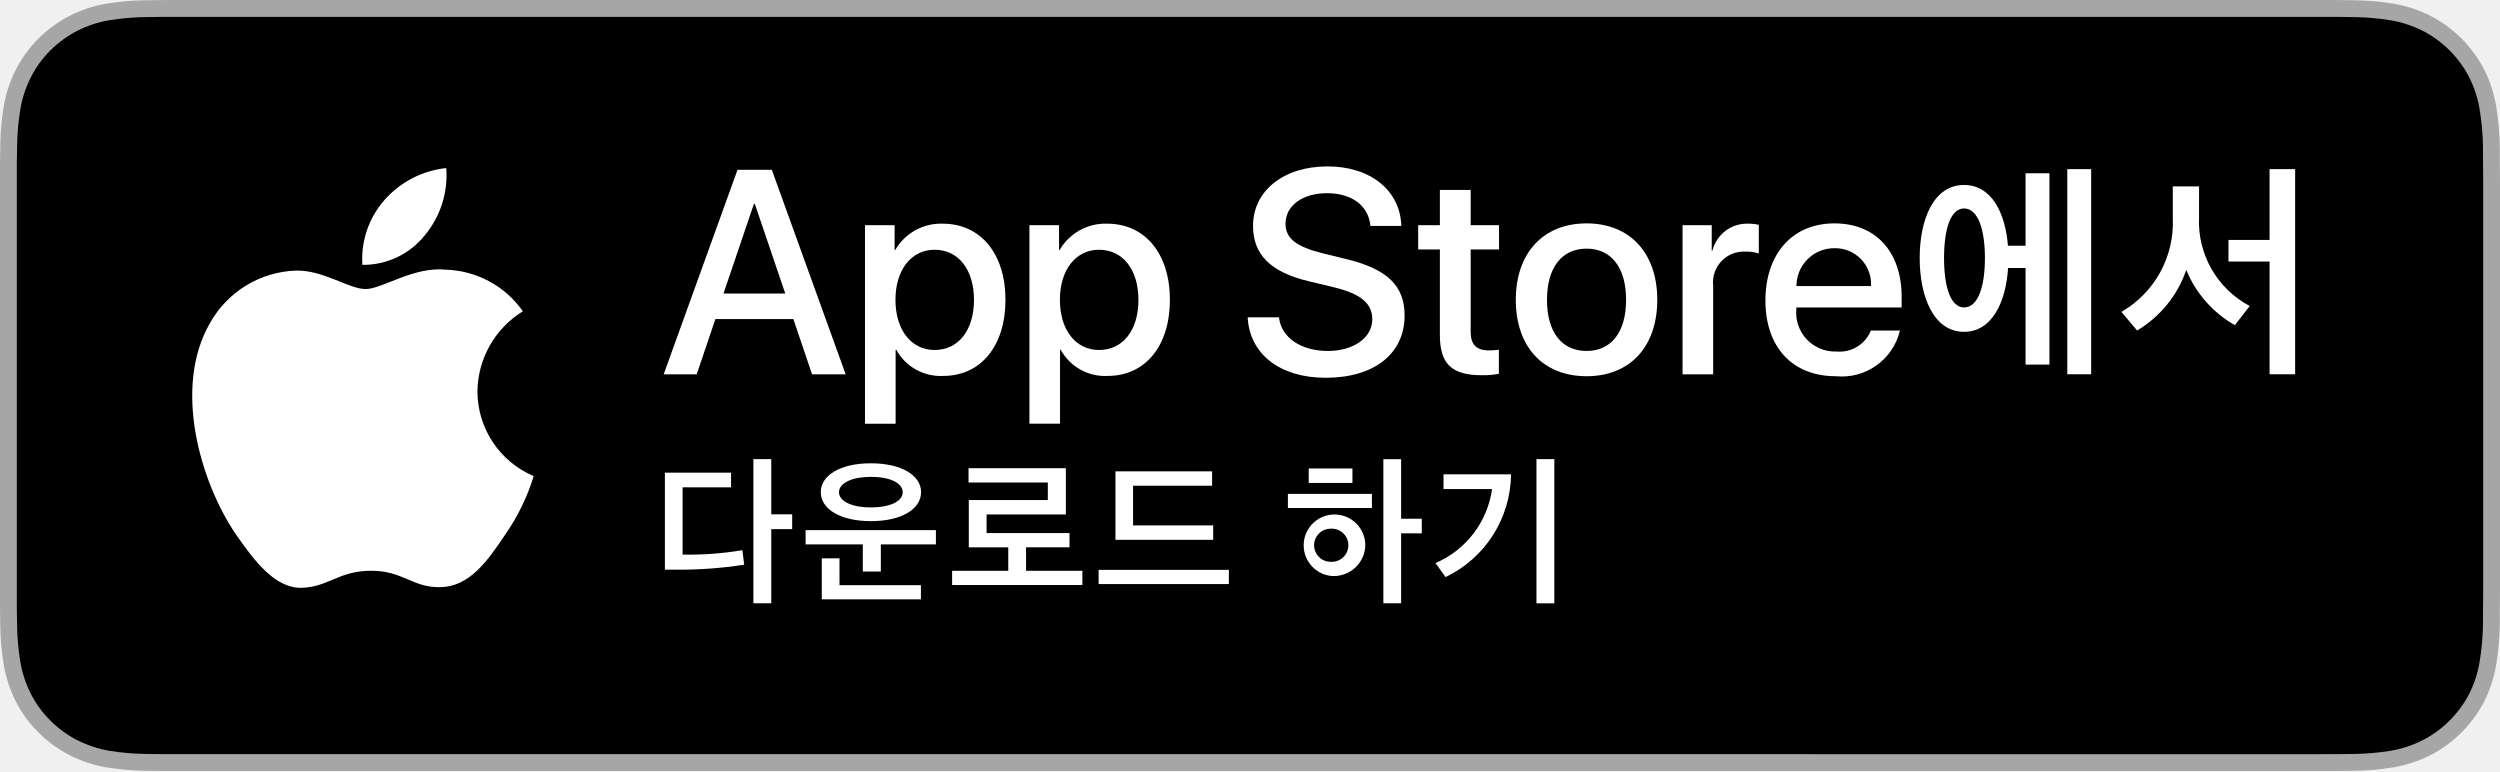
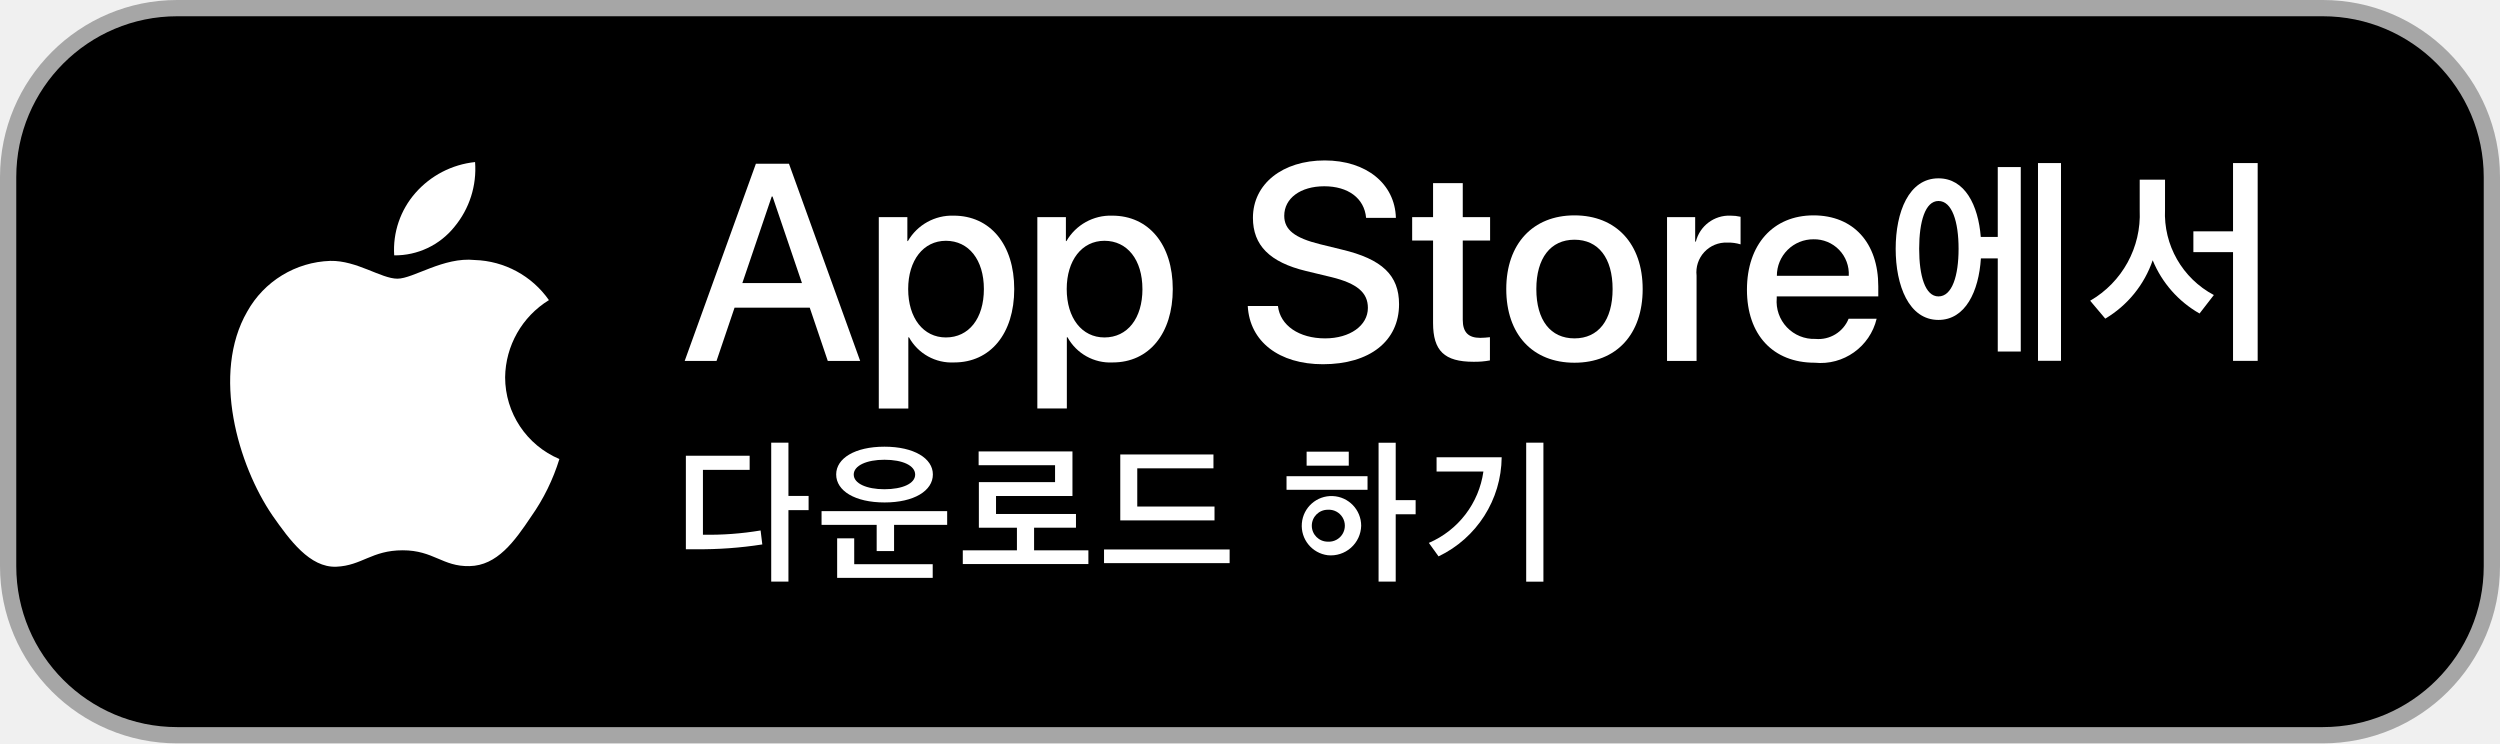
- <svg xmlns="http://www.w3.org/2000/svg" id="KR" width="129.701" height="40" viewBox="0 0 129.701 40">
-   <g>
+ <svg xmlns="http://www.w3.org/2000/svg" id="KR" width="565" height="168" viewBox="0 0 134.524 40">
+   <rect width="134.524" height="40" rx="9.535" ry="9.535" style="fill: #a6a6a6" />
+   <rect x="0.875" y="0.875" width="132.774" height="38.25" rx="8.66" ry="8.66" style="fill: #000" />
+   <g transform="translate(2.41155,0)">
    <g>
-       <path d="M120.171,0H9.535c-.367,0-.729,0-1.095.002-.306.002-.61.008-.919.013A13.215,13.215,0,0,0,5.517.191a6.665,6.665,0,0,0-1.901.627A6.438,6.438,0,0,0,1.998,1.997,6.258,6.258,0,0,0,.819,3.618a6.601,6.601,0,0,0-.625,1.903,12.993,12.993,0,0,0-.179,2.002C.006,7.83.005,8.138,0,8.444V31.559c.005.31.006.611.015.922a12.992,12.992,0,0,0,.179,2.002,6.588,6.588,0,0,0,.625,1.904A6.208,6.208,0,0,0,1.998,38.001a6.274,6.274,0,0,0,1.619,1.179,6.701,6.701,0,0,0,1.901.631,13.455,13.455,0,0,0,2.004.177c.309.007.613.011.919.011C8.806,40,9.168,40,9.535,40H120.171c.359,0,.725,0,1.084-.002.305,0,.617-.004.922-.011a13.279,13.279,0,0,0,2-.177,6.804,6.804,0,0,0,1.908-.631,6.277,6.277,0,0,0,1.617-1.179,6.395,6.395,0,0,0,1.182-1.614,6.604,6.604,0,0,0,.619-1.904,13.506,13.506,0,0,0,.186-2.002c.004-.311.004-.611.004-.922.008-.363.008-.725.008-1.094V9.536c0-.366,0-.729-.008-1.092,0-.307,0-.614-.004-.921a13.507,13.507,0,0,0-.186-2.002,6.618,6.618,0,0,0-.619-1.903,6.466,6.466,0,0,0-2.799-2.8,6.768,6.768,0,0,0-1.908-.627,13.044,13.044,0,0,0-2-.177c-.305-.005-.617-.011-.922-.013C120.896,0,120.531,0,120.171,0Z" style="fill: #a6a6a6" />
-       <path d="M8.445,39.125c-.305,0-.602-.004-.904-.011a12.687,12.687,0,0,1-1.869-.163,5.884,5.884,0,0,1-1.657-.548,5.406,5.406,0,0,1-1.397-1.017,5.321,5.321,0,0,1-1.021-1.397,5.722,5.722,0,0,1-.543-1.657,12.414,12.414,0,0,1-.167-1.875c-.006-.211-.015-.913-.015-.913V8.444S.882,7.753.888,7.55a12.37,12.37,0,0,1,.166-1.872,5.755,5.755,0,0,1,.543-1.662A5.373,5.373,0,0,1,2.612,2.618,5.565,5.565,0,0,1,4.014,1.595a5.823,5.823,0,0,1,1.653-.544A12.586,12.586,0,0,1,7.543.887L8.445.875H121.251l.913.013a12.385,12.385,0,0,1,1.858.163,5.938,5.938,0,0,1,1.671.548,5.594,5.594,0,0,1,2.415,2.42,5.763,5.763,0,0,1,.535,1.649,12.995,12.995,0,0,1,.174,1.887c.003.283.003.587.003.89.008.375.008.732.008,1.092V30.465c0,.363,0,.718-.008,1.075,0,.325,0,.623-.004.93a12.731,12.731,0,0,1-.171,1.853,5.739,5.739,0,0,1-.54,1.67,5.48,5.48,0,0,1-1.016,1.386,5.413,5.413,0,0,1-1.399,1.022,5.862,5.862,0,0,1-1.668.55,12.542,12.542,0,0,1-1.869.163c-.293.007-.6.011-.897.011l-1.084.002Z" />
-     </g>
-     <g>
-       <path d="M37.927,25.284H35.413v3.489a16.908,16.908,0,0,0,3.103-.229l.092.752a21.76,21.76,0,0,1-3.568.259h-.545V24.523h3.432Zm2.087,1.401h1.085v.766H40.014V31.296h-.927V23.82h.927Z" style="fill: #fff" />
-       <path d="M48.555,27.504v.738H45.698v1.41h-.936V28.242H41.796v-.738Zm-5.972-1.974c0-.866,1.006-1.494,2.597-1.494s2.606.628,2.606,1.494c0,.879-1.015,1.507-2.597,1.507C43.589,27.037,42.583,26.409,42.583,25.53Zm.971,4.829h4.223v.734h-5.142v-2.127h.918Zm-.026-4.82c0,.479.699.787,1.648.787.98,0,1.657-.309,1.657-.787,0-.488-.672-.8-1.652-.8C44.226,24.739,43.527,25.051,43.527,25.539Z" style="fill: #fff" />
-       <path d="M56.154,29.613v.738H49.396v-.738H52.309V28.396H50.261V25.943h4.1V25.033H50.248V24.291h5.049v2.399H51.184v.967h4.302v.738H53.232v1.218Z" style="fill: #fff" />
-       <path d="M63.754,30.303H56.996v-.738h6.759Zm-.87-5.102H58.784v2.057h4.157v.746H57.87V24.453H62.884Z" style="fill: #fff" />
-       <path d="M71.175,26.356H66.816V25.623h4.359ZM69.035,29.877A1.599,1.599,0,1,1,70.833,28.29,1.634,1.634,0,0,1,69.035,29.877Zm1.13-4.821H67.897v-.751h2.268Zm-1.13,4.091a.861.861,0,1,0,0-1.718.859.859,0,1,0,0,1.718Zm3.656-2.236H73.763v.76H72.691v3.626h-.922V23.825h.922Z" style="fill: #fff" />
-       <path d="M74.996,29.938l-.522-.725a4.925,4.925,0,0,0,2.936-3.841H74.89v-.765h3.503A5.967,5.967,0,0,1,74.996,29.938Zm5.643,1.363h-.927V23.82h.927Z" style="fill: #fff" />
-     </g>
-     <g>
-       <path d="M41.16,16.554H37.115l-.971,2.868H34.431l3.832-10.613H40.042l3.832,10.613H42.131ZM37.534,15.23h3.207l-1.582-4.655h-.044Z" style="fill: #fff" />
-       <path d="M52.164,15.554c0,2.404-1.287,3.949-3.229,3.949A2.622,2.622,0,0,1,46.501,18.15h-.036v3.832H44.876V11.685h1.537v1.287h.029A2.744,2.744,0,0,1,48.906,11.604C50.87,11.604,52.164,13.156,52.164,15.554Zm-1.633,0c0-1.567-.809-2.597-2.044-2.597-1.214,0-2.03,1.052-2.03,2.597,0,1.559.816,2.604,2.03,2.604C49.723,18.158,50.531,17.135,50.531,15.554Z" style="fill: #fff" />
-       <path d="M60.695,15.554c0,2.404-1.287,3.949-3.229,3.949a2.622,2.622,0,0,1-2.435-1.354h-.036v3.832H53.407V11.685h1.537v1.287h.029A2.744,2.744,0,0,1,57.438,11.604C59.401,11.604,60.695,13.156,60.695,15.554Zm-1.633,0c0-1.567-.809-2.597-2.044-2.597-1.214,0-2.03,1.052-2.03,2.597,0,1.559.816,2.604,2.03,2.604C58.254,18.158,59.063,17.135,59.063,15.554Z" style="fill: #fff" />
-       <path d="M66.354,16.465c.118,1.052,1.14,1.743,2.537,1.743,1.339,0,2.303-.691,2.303-1.64,0-.824-.581-1.316-1.957-1.655l-1.375-.331c-1.949-.471-2.854-1.382-2.854-2.86,0-1.831,1.596-3.089,3.861-3.089,2.243,0,3.78,1.258,3.832,3.089H71.098c-.096-1.06-.971-1.699-2.251-1.699-1.279,0-2.154.647-2.154,1.589,0,.75.559,1.191,1.927,1.529l1.169.287c2.177.515,3.082,1.39,3.082,2.942,0,1.985-1.581,3.229-4.097,3.229-2.354,0-3.942-1.214-4.044-3.134Z" style="fill: #fff" />
-       <path d="M76.299,9.854v1.831H77.77v1.258h-1.471V17.209c0,.662.294.971.941.971a4.851,4.851,0,0,0,.521-.036v1.25a4.383,4.383,0,0,1-.882.073c-1.567,0-2.178-.588-2.178-2.089V12.943h-1.125V11.685h1.125V9.854Z" style="fill: #fff" />
-       <path d="M78.64,15.554c0-2.435,1.434-3.965,3.67-3.965,2.243,0,3.67,1.53,3.67,3.965,0,2.441-1.419,3.964-3.67,3.964S78.64,17.996,78.64,15.554Zm5.722,0c0-1.67-.765-2.655-2.052-2.655s-2.052.992-2.052,2.655c0,1.677.765,2.654,2.052,2.654S84.362,17.231,84.362,15.554Z" style="fill: #fff" />
-       <path d="M87.291,11.685H88.805v1.316h.037A1.844,1.844,0,0,1,90.703,11.604a2.386,2.386,0,0,1,.545.06v1.485a2.224,2.224,0,0,0-.714-.096,1.599,1.599,0,0,0-1.654,1.779v4.59H87.291Z" style="fill: #fff" />
-       <path d="M98.57,17.15a3.105,3.105,0,0,1-3.332,2.368c-2.25,0-3.647-1.508-3.647-3.928,0-2.427,1.404-4.001,3.582-4.001,2.14,0,3.485,1.471,3.485,3.817v.544H93.194v.096a2.015,2.015,0,0,0,2.081,2.191A1.751,1.751,0,0,0,97.062,17.15ZM93.201,14.84h3.869a1.862,1.862,0,0,0-1.897-1.964A1.96,1.96,0,0,0,93.201,14.84Z" style="fill: #fff" />
-       <path d="M105.087,8.988h1.238V18.916h-1.238V13.905h-.907c-.113,1.771-.832,3.31-2.284,3.31-1.595,0-2.302-1.852-2.302-3.828,0-1.978.707-3.791,2.302-3.791,1.421,0,2.14,1.438,2.277,3.152h.914Zm-2.108,4.398c0-1.458-.351-2.571-1.083-2.571-.713,0-1.038,1.113-1.038,2.571,0,1.464.325,2.564,1.038,2.564C102.628,15.951,102.979,14.85,102.979,13.386Zm5.511-4.611V19.416h-1.238V8.775Z" style="fill: #fff" />
-       <path d="M114.087,11.271a4.949,4.949,0,0,0,2.628,4.604l-.77.995a5.854,5.854,0,0,1-2.521-2.865A5.857,5.857,0,0,1,110.872,17.146l-.813-.964a5.34,5.34,0,0,0,2.666-4.867V9.669h1.363Zm4.986,8.146h-1.326V13.567h-2.134V12.448h2.134V8.775h1.326Z" style="fill: #fff" />
-     </g>
-     <g id="_Group_" data-name="&lt;Group&gt;">
-       <g id="_Group_2" data-name="&lt;Group&gt;">
-         <path id="_Path_" data-name="&lt;Path&gt;" d="M24.769,20.301a4.949,4.949,0,0,1,2.357-4.152,5.066,5.066,0,0,0-3.991-2.158c-1.679-.176-3.307,1.005-4.163,1.005-.872,0-2.19-.987-3.608-.958a5.315,5.315,0,0,0-4.473,2.728c-1.934,3.348-.491,8.269,1.361,10.976.927,1.325,2.01,2.806,3.428,2.753,1.387-.058,1.905-.884,3.579-.884,1.659,0,2.145.884,3.591.851,1.488-.024,2.426-1.331,3.321-2.669a10.962,10.962,0,0,0,1.518-3.093A4.782,4.782,0,0,1,24.769,20.301Z" style="fill: #fff" />
-         <path id="_Path_2" data-name="&lt;Path&gt;" d="M22.037,12.211a4.872,4.872,0,0,0,1.115-3.491,4.957,4.957,0,0,0-3.208,1.66,4.636,4.636,0,0,0-1.144,3.361A4.099,4.099,0,0,0,22.037,12.211Z" style="fill: #fff" />
+       <g>
+         <path d="M37.927,25.284H35.413v3.489a16.908,16.908,0,0,0,3.103-.229l.092.752a21.76,21.76,0,0,1-3.568.259h-.545V24.523h3.432Zm2.087,1.401h1.085v.766H40.014V31.296h-.927V23.82h.927Z" style="fill: #fff" />
+         <path d="M48.555,27.504v.738H45.698v1.41h-.936V28.242H41.796v-.738Zm-5.972-1.974c0-.866,1.006-1.494,2.597-1.494s2.606.628,2.606,1.494c0,.879-1.015,1.507-2.597,1.507C43.589,27.037,42.583,26.409,42.583,25.53Zm.971,4.829h4.223v.734h-5.142v-2.127h.918Zm-.026-4.82c0,.479.699.787,1.648.787.98,0,1.657-.309,1.657-.787,0-.488-.672-.8-1.652-.8C44.226,24.739,43.527,25.051,43.527,25.539Z" style="fill: #fff" />
+         <path d="M56.154,29.613v.738H49.396v-.738H52.309V28.396H50.261V25.943h4.1V25.033H50.248V24.291h5.049v2.399H51.184v.967h4.302v.738H53.232v1.218Z" style="fill: #fff" />
+         <path d="M63.754,30.303H56.996v-.738h6.759Zm-.87-5.102H58.784v2.057h4.157v.746H57.87V24.453H62.884Z" style="fill: #fff" />
+         <path d="M71.175,26.356H66.816V25.623h4.359ZM69.035,29.877A1.599,1.599,0,1,1,70.833,28.29,1.634,1.634,0,0,1,69.035,29.877Zm1.13-4.821H67.897v-.751h2.268Zm-1.13,4.091a.861.861,0,1,0,0-1.718.859.859,0,1,0,0,1.718Zm3.656-2.236H73.763v.76H72.691v3.626h-.922V23.825h.922Z" style="fill: #fff" />
+         <path d="M74.996,29.938l-.522-.725a4.925,4.925,0,0,0,2.936-3.841H74.89v-.765h3.503A5.967,5.967,0,0,1,74.996,29.938Zm5.643,1.363h-.927V23.82h.927Z" style="fill: #fff" />
+       </g>
+       <g>
+         <path d="M41.16,16.554H37.115l-.971,2.868H34.431l3.832-10.613H40.042l3.832,10.613H42.131ZM37.534,15.23h3.207l-1.582-4.655h-.044Z" style="fill: #fff" />
+         <path d="M52.164,15.554c0,2.404-1.287,3.949-3.229,3.949A2.622,2.622,0,0,1,46.501,18.15h-.036v3.832H44.876V11.685h1.537v1.287h.029A2.744,2.744,0,0,1,48.906,11.604C50.87,11.604,52.164,13.156,52.164,15.554Zm-1.633,0c0-1.567-.809-2.597-2.044-2.597-1.214,0-2.03,1.052-2.03,2.597,0,1.559.816,2.604,2.03,2.604C49.723,18.158,50.531,17.135,50.531,15.554Z" style="fill: #fff" />
+         <path d="M60.695,15.554c0,2.404-1.287,3.949-3.229,3.949a2.622,2.622,0,0,1-2.435-1.354h-.036v3.832H53.407V11.685h1.537v1.287h.029A2.744,2.744,0,0,1,57.438,11.604C59.401,11.604,60.695,13.156,60.695,15.554Zm-1.633,0c0-1.567-.809-2.597-2.044-2.597-1.214,0-2.03,1.052-2.03,2.597,0,1.559.816,2.604,2.03,2.604C58.254,18.158,59.063,17.135,59.063,15.554Z" style="fill: #fff" />
+         <path d="M66.354,16.465c.118,1.052,1.14,1.743,2.537,1.743,1.339,0,2.303-.691,2.303-1.64,0-.824-.581-1.316-1.957-1.655l-1.375-.331c-1.949-.471-2.854-1.382-2.854-2.86,0-1.831,1.596-3.089,3.861-3.089,2.243,0,3.78,1.258,3.832,3.089H71.098c-.096-1.06-.971-1.699-2.251-1.699-1.279,0-2.154.647-2.154,1.589,0,.75.559,1.191,1.927,1.529l1.169.287c2.177.515,3.082,1.39,3.082,2.942,0,1.985-1.581,3.229-4.097,3.229-2.354,0-3.942-1.214-4.044-3.134Z" style="fill: #fff" />
+         <path d="M76.299,9.854v1.831H77.77v1.258h-1.471V17.209c0,.662.294.971.941.971a4.851,4.851,0,0,0,.521-.036v1.25a4.383,4.383,0,0,1-.882.073c-1.567,0-2.178-.588-2.178-2.089V12.943h-1.125V11.685h1.125V9.854Z" style="fill: #fff" />
+         <path d="M78.64,15.554c0-2.435,1.434-3.965,3.67-3.965,2.243,0,3.67,1.53,3.67,3.965,0,2.441-1.419,3.964-3.67,3.964S78.64,17.996,78.64,15.554Zm5.722,0c0-1.67-.765-2.655-2.052-2.655s-2.052.992-2.052,2.655c0,1.677.765,2.654,2.052,2.654S84.362,17.231,84.362,15.554Z" style="fill: #fff" />
+         <path d="M87.291,11.685H88.805v1.316h.037A1.844,1.844,0,0,1,90.703,11.604a2.386,2.386,0,0,1,.545.06v1.485a2.224,2.224,0,0,0-.714-.096,1.599,1.599,0,0,0-1.654,1.779v4.59H87.291Z" style="fill: #fff" />
+         <path d="M98.57,17.15a3.105,3.105,0,0,1-3.332,2.368c-2.25,0-3.647-1.508-3.647-3.928,0-2.427,1.404-4.001,3.582-4.001,2.14,0,3.485,1.471,3.485,3.817v.544H93.194v.096a2.015,2.015,0,0,0,2.081,2.191A1.751,1.751,0,0,0,97.062,17.15ZM93.201,14.84h3.869a1.862,1.862,0,0,0-1.897-1.964A1.96,1.96,0,0,0,93.201,14.84Z" style="fill: #fff" />
+         <path d="M105.087,8.988h1.238V18.916h-1.238V13.905h-.907c-.113,1.771-.832,3.31-2.284,3.31-1.595,0-2.302-1.852-2.302-3.828,0-1.978.707-3.791,2.302-3.791,1.421,0,2.14,1.438,2.277,3.152h.914Zm-2.108,4.398c0-1.458-.351-2.571-1.083-2.571-.713,0-1.038,1.113-1.038,2.571,0,1.464.325,2.564,1.038,2.564C102.628,15.951,102.979,14.85,102.979,13.386Zm5.511-4.611V19.416h-1.238V8.775Z" style="fill: #fff" />
+         <path d="M114.087,11.271a4.949,4.949,0,0,0,2.628,4.604l-.77.995a5.854,5.854,0,0,1-2.521-2.865A5.857,5.857,0,0,1,110.872,17.146l-.813-.964a5.34,5.34,0,0,0,2.666-4.867V9.669h1.363Zm4.986,8.146h-1.326V13.567h-2.134V12.448h2.134V8.775h1.326Z" style="fill: #fff" />
+       </g>
+       <g id="_Group_" data-name="&lt;Group&gt;">
+         <g id="_Group_2" data-name="&lt;Group&gt;">
+           <path id="_Path_" data-name="&lt;Path&gt;" d="M24.769,20.301a4.949,4.949,0,0,1,2.357-4.152,5.066,5.066,0,0,0-3.991-2.158c-1.679-.176-3.307,1.005-4.163,1.005-.872,0-2.19-.987-3.608-.958a5.315,5.315,0,0,0-4.473,2.728c-1.934,3.348-.491,8.269,1.361,10.976.927,1.325,2.01,2.806,3.428,2.753,1.387-.058,1.905-.884,3.579-.884,1.659,0,2.145.884,3.591.851,1.488-.024,2.426-1.331,3.321-2.669a10.962,10.962,0,0,0,1.518-3.093A4.782,4.782,0,0,1,24.769,20.301Z" style="fill: #fff" />
+           <path id="_Path_2" data-name="&lt;Path&gt;" d="M22.037,12.211a4.872,4.872,0,0,0,1.115-3.491,4.957,4.957,0,0,0-3.208,1.66,4.636,4.636,0,0,0-1.144,3.361A4.099,4.099,0,0,0,22.037,12.211Z" style="fill: #fff" />
+         </g>
      </g>
    </g>
  </g>
</svg>
